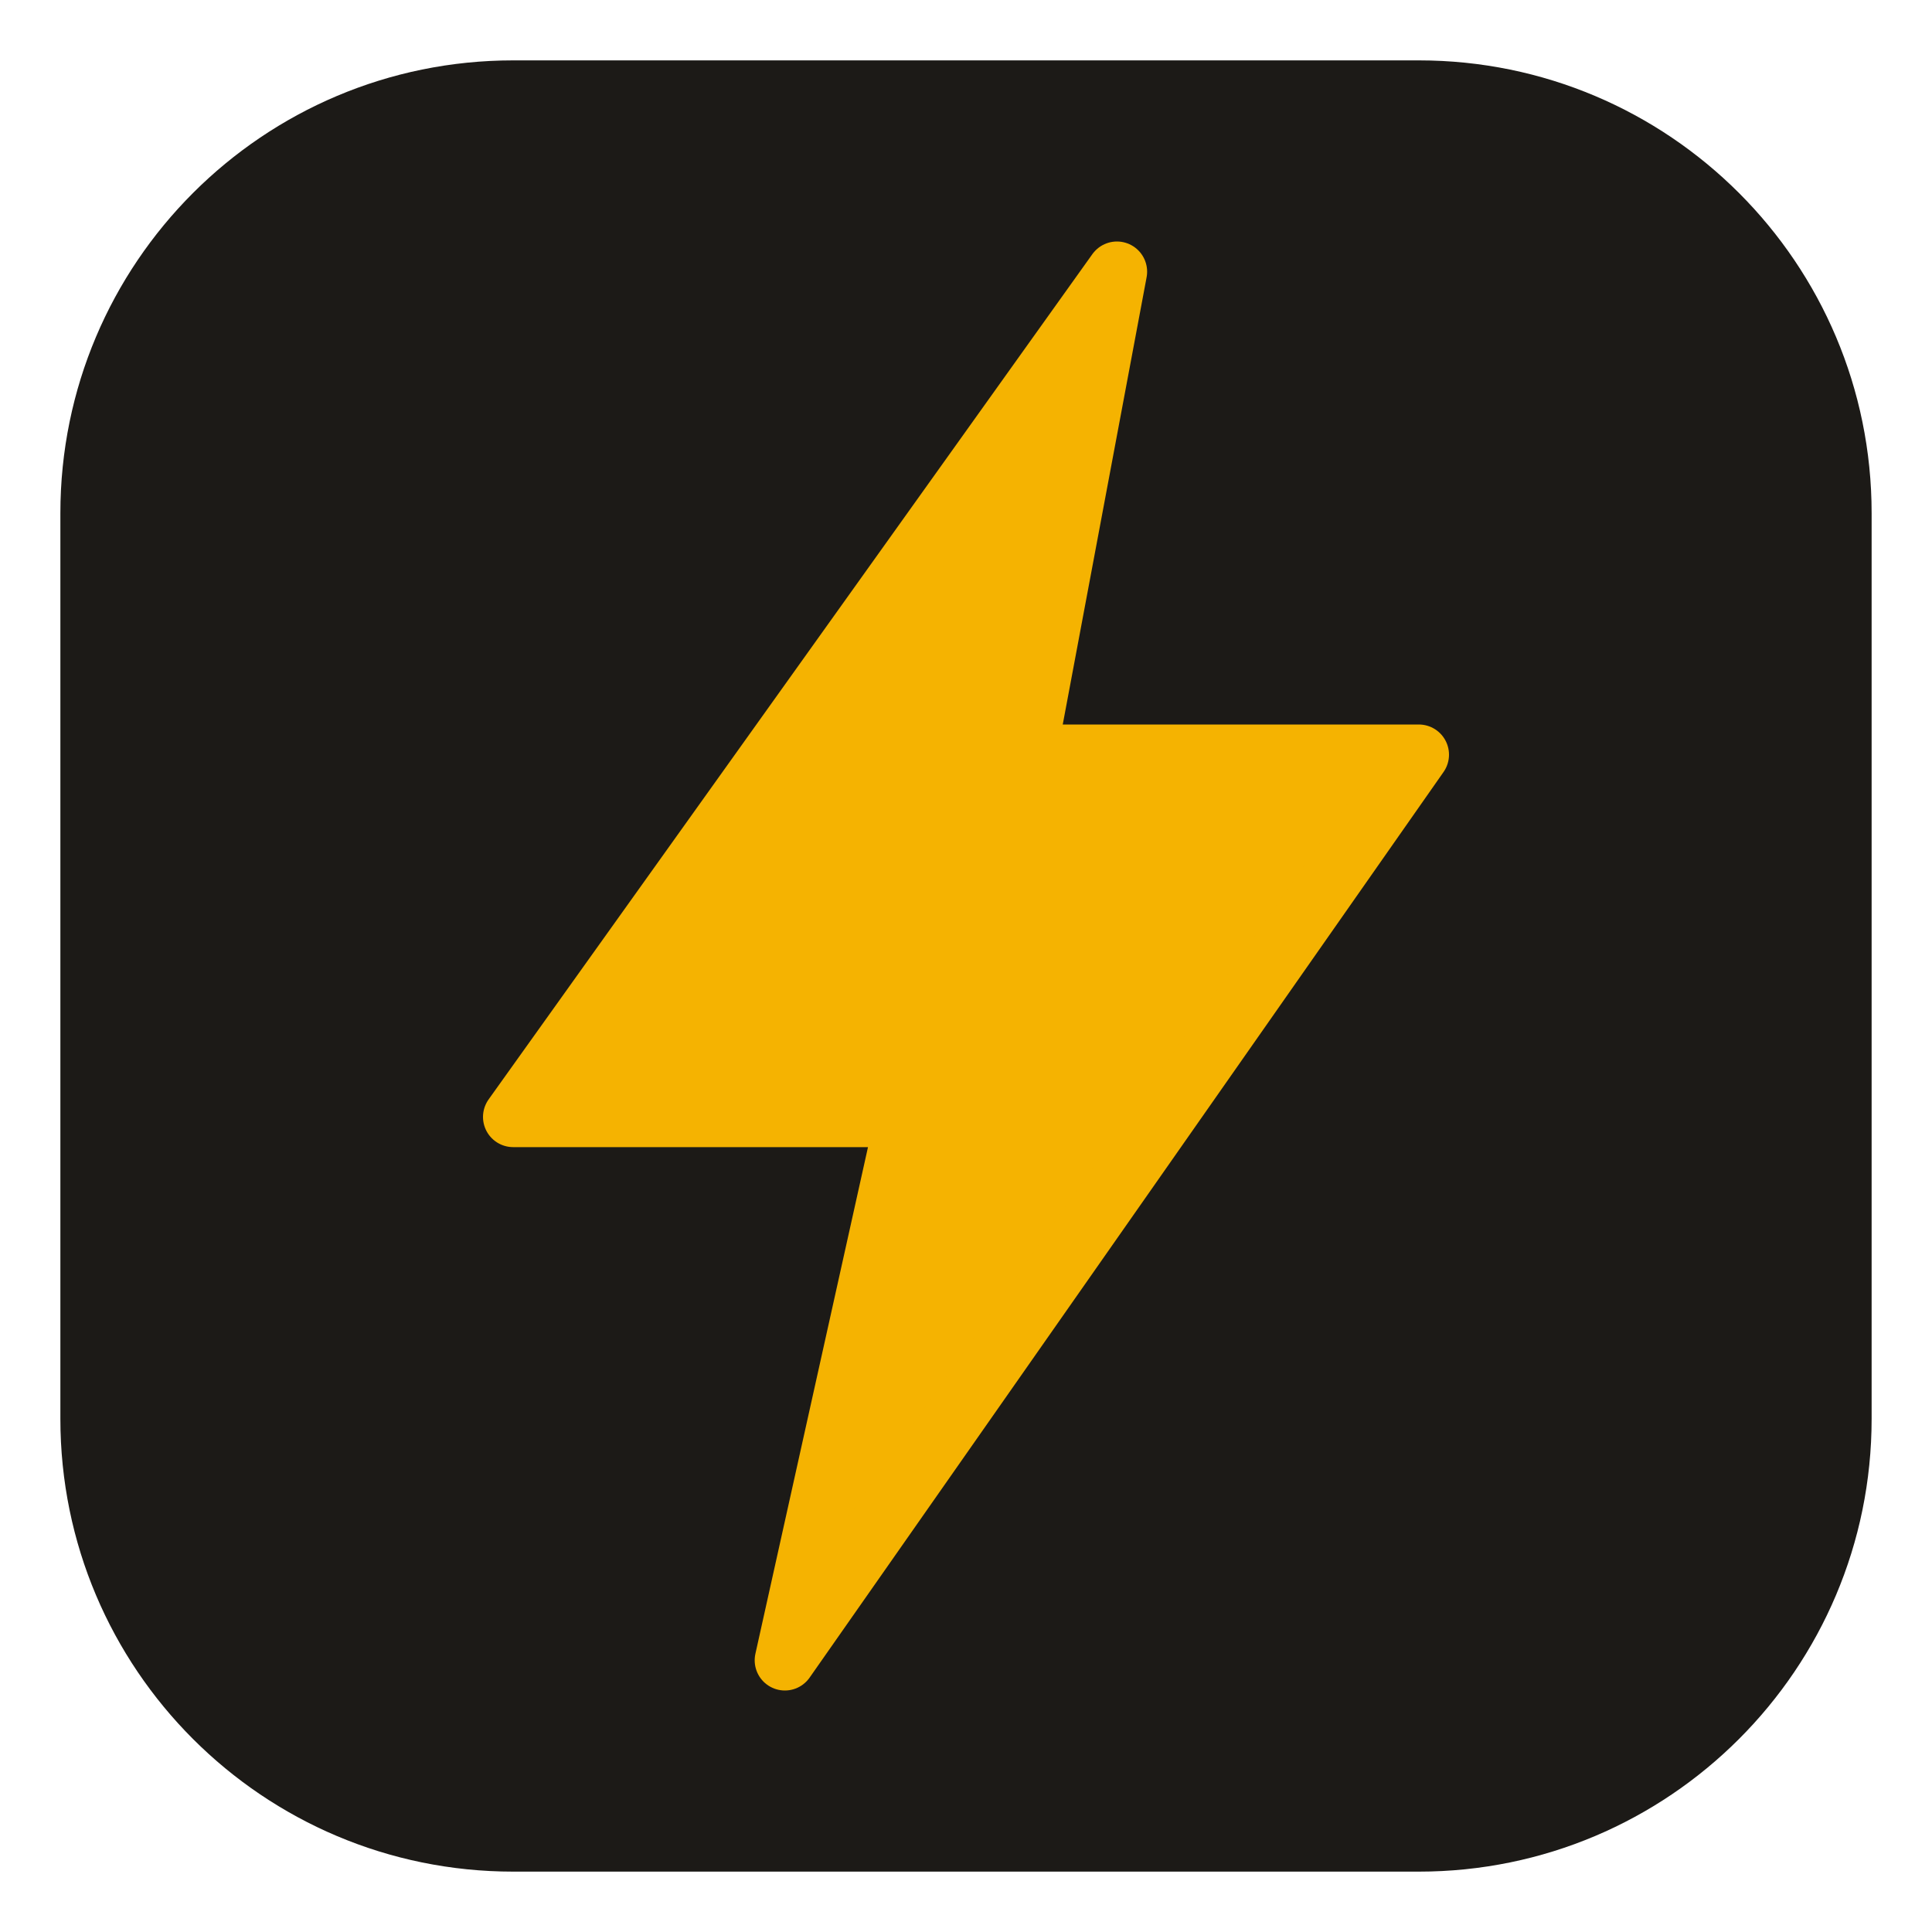
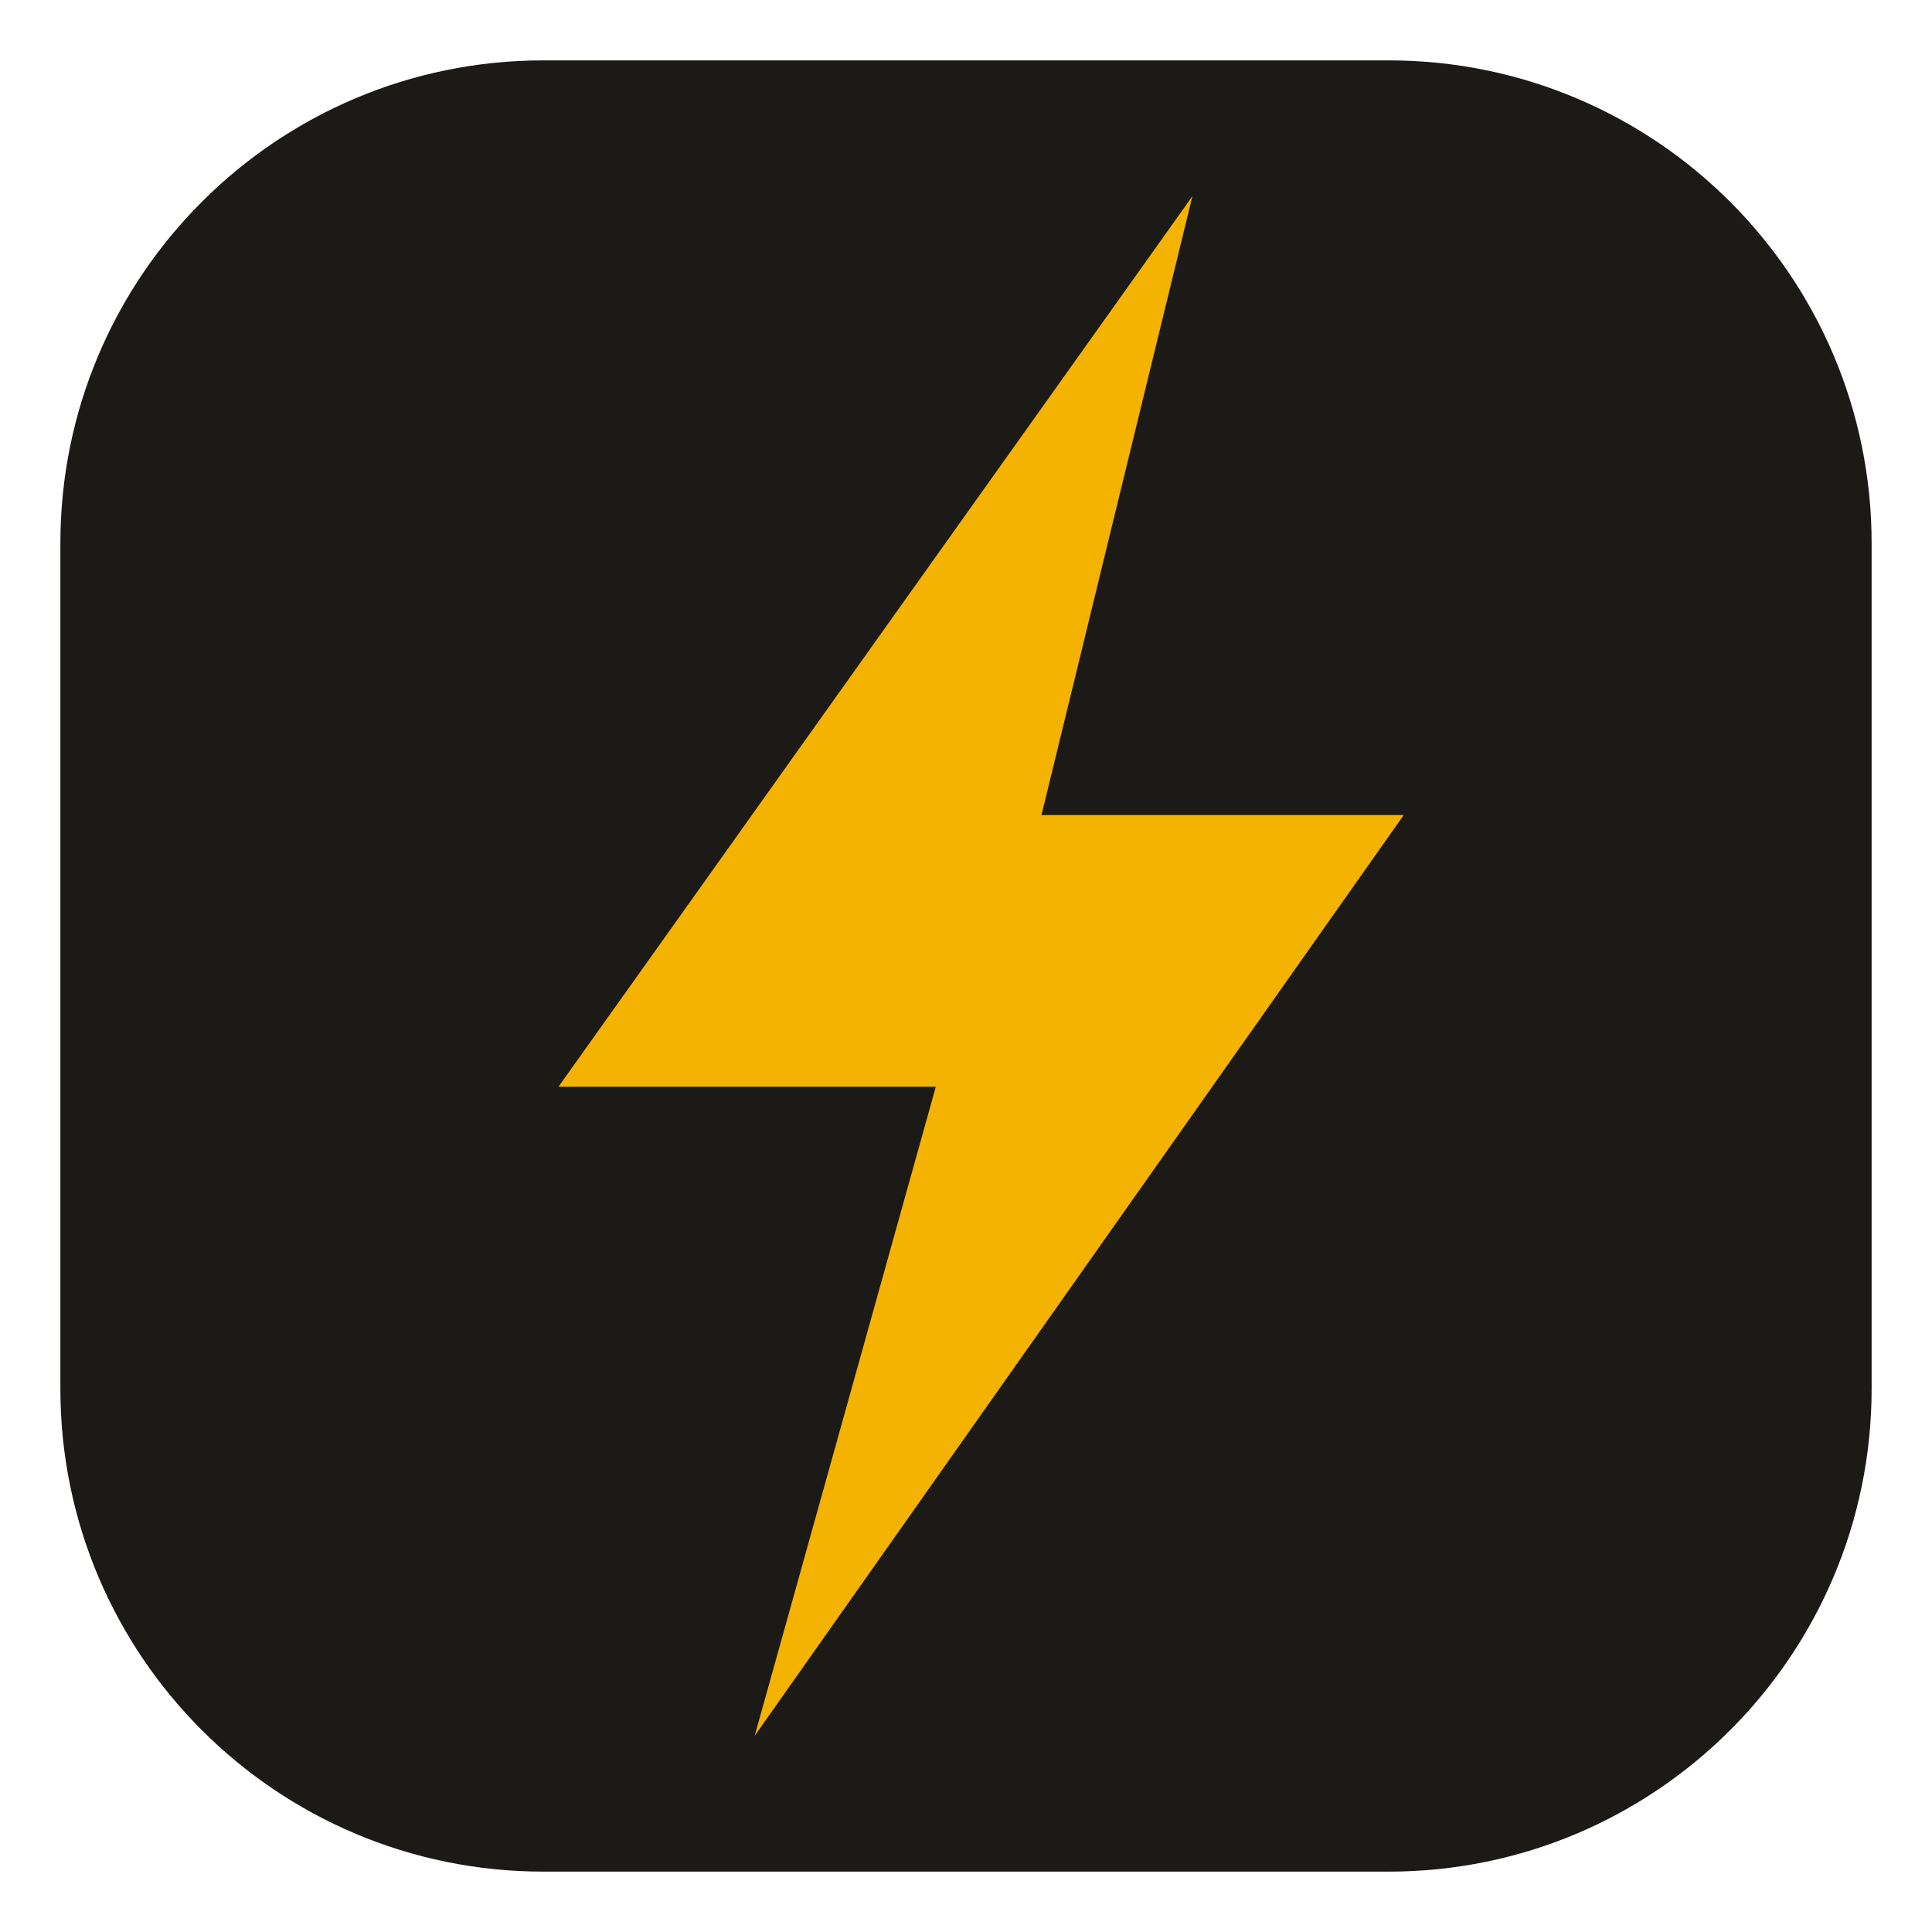
<svg xmlns="http://www.w3.org/2000/svg" viewBox="0 0 64 64" width="64" height="64">
-   <rect x="2" y="2" width="60" height="60" rx="15" fill="#1C1A17" />
-   <path d="M37 9 L17 37 H30 L26 55 L47 25 H34 Z" fill="#F5B301" stroke="#F5B301" stroke-width="2" stroke-linejoin="round" />
+   <rect x="2" y="2" width="60" height="60" rx="16" fill="#1C1A17" />
+   <path d="M39.5 6.5 L18.5 36 H31 L25 57.5 L46.5 27 H34.5 Z" fill="#F5B301" />
</svg>
